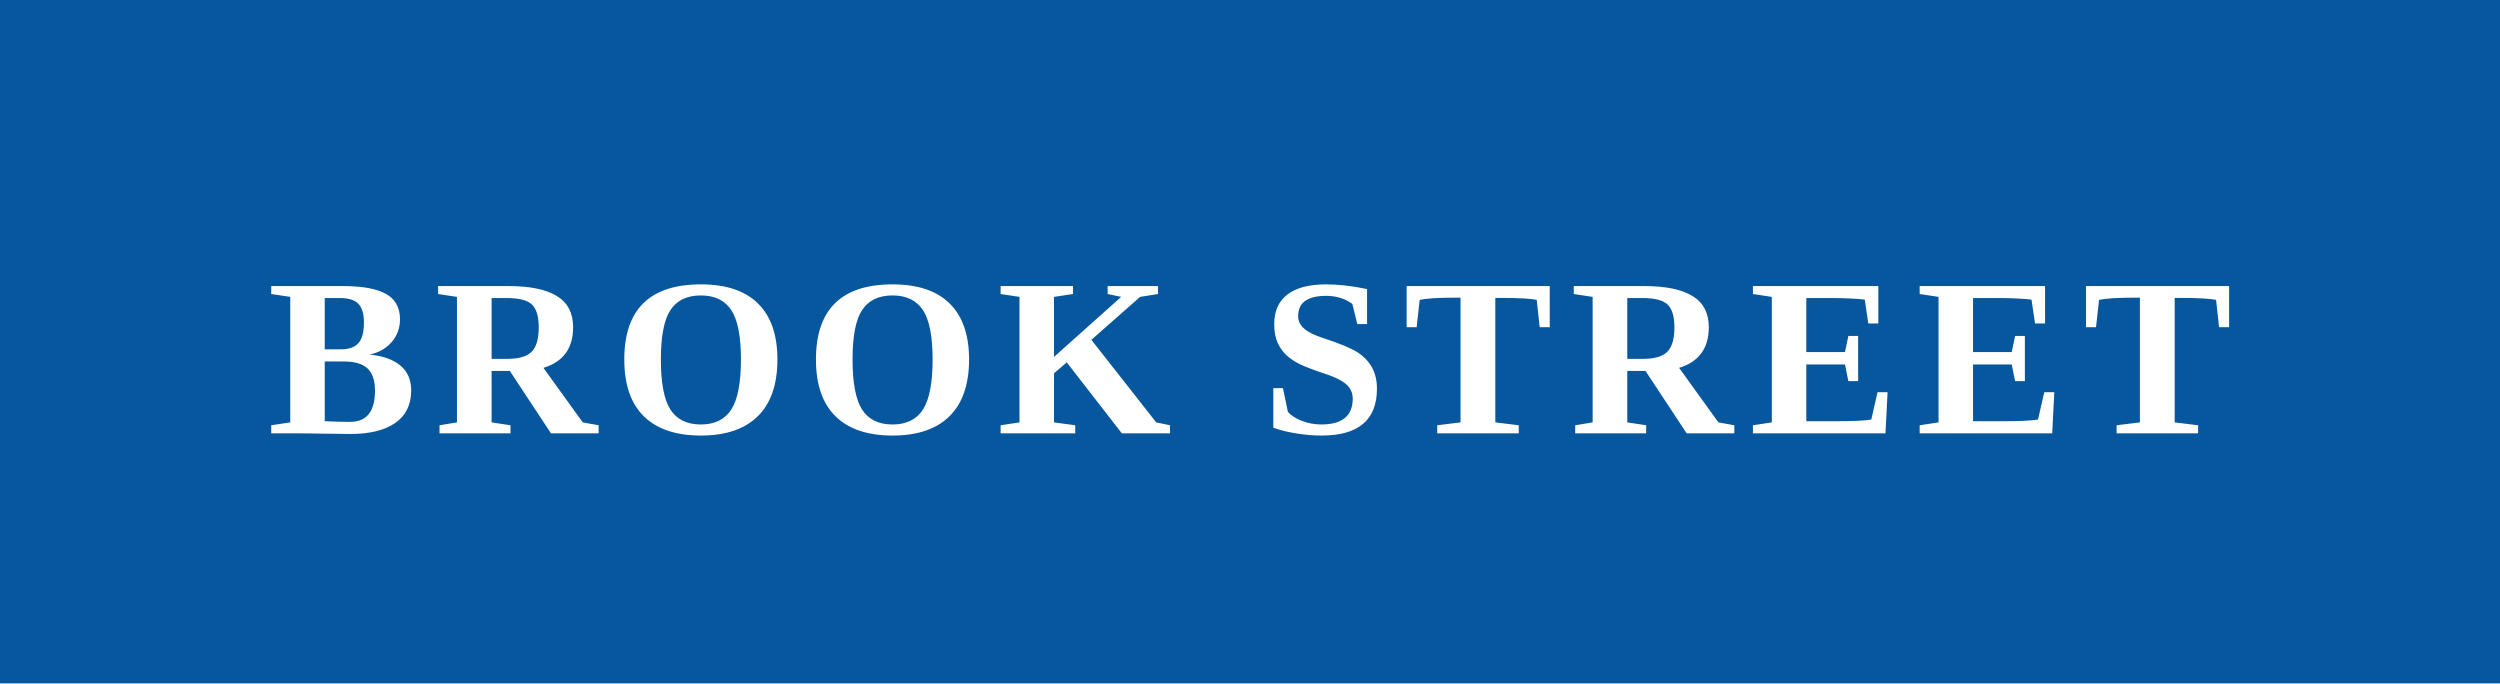
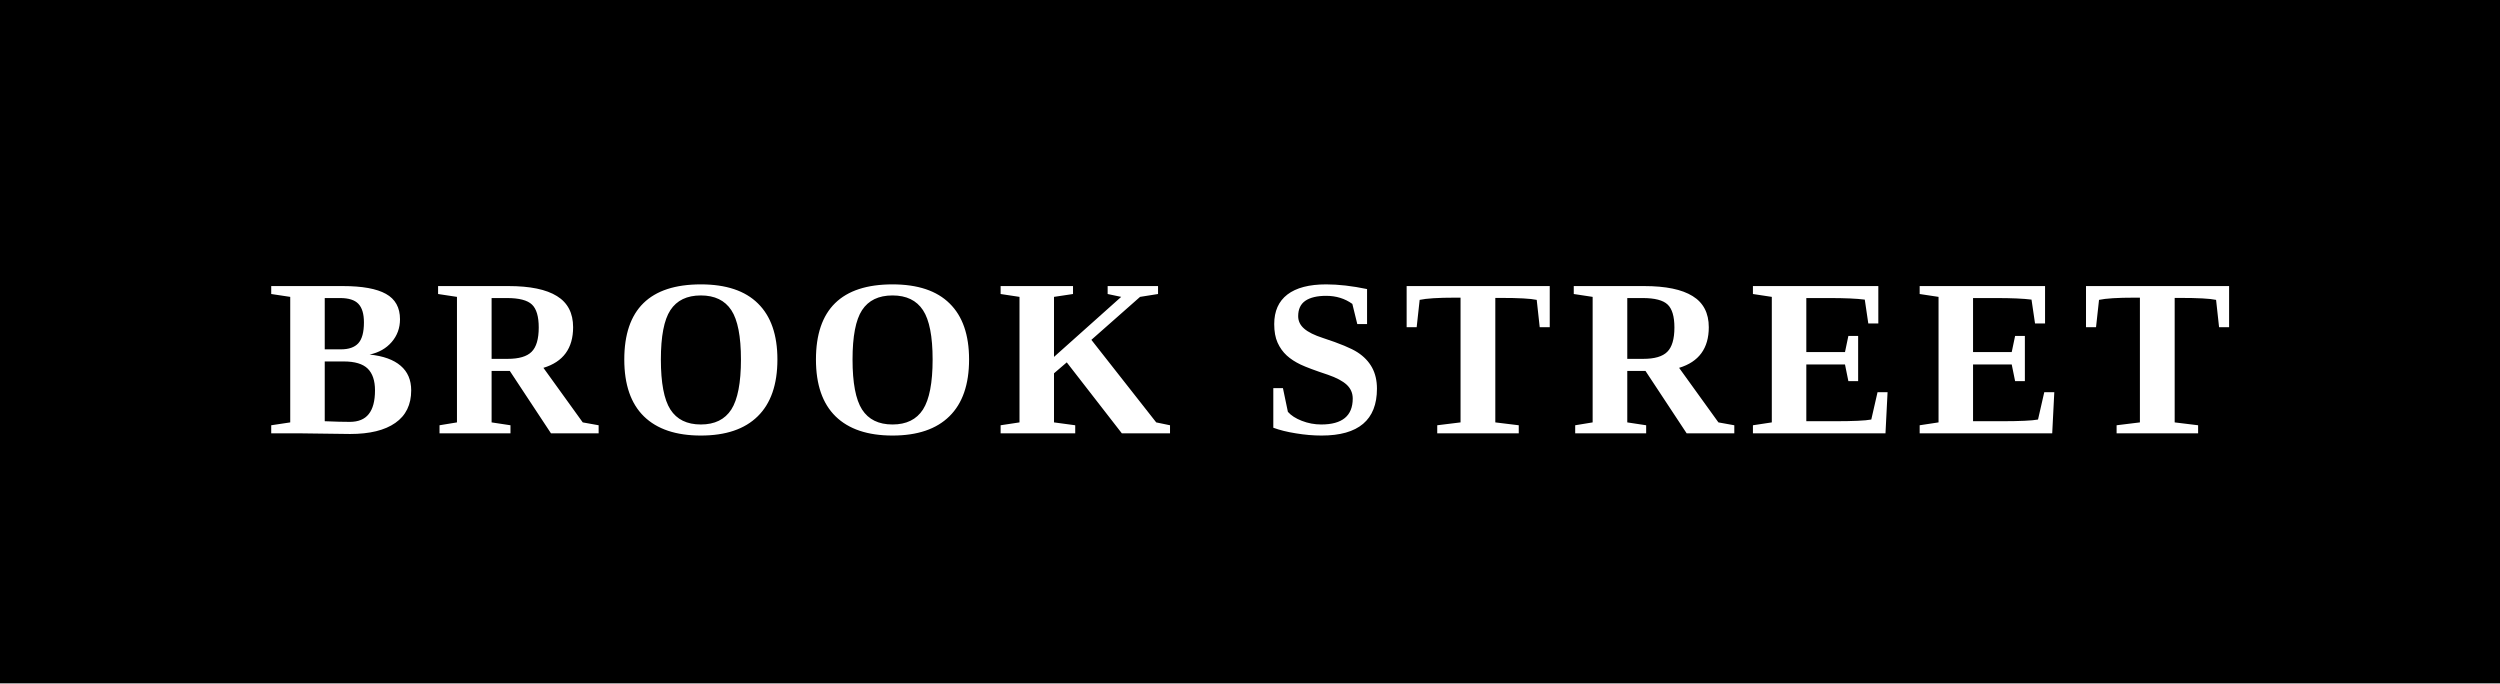
<svg xmlns="http://www.w3.org/2000/svg" viewBox="0 0 300 82">
-   <rect width="300" height="82" fill="#07579e" />
+   <rect width="300" height="82" fill="#000000" />
  <text x="150" y="52" text-anchor="middle" fill="white" font-family="Georgia, Times New Roman, serif" font-size="27" font-weight="bold" letter-spacing="2">BROOK STREET</text>
</svg>
